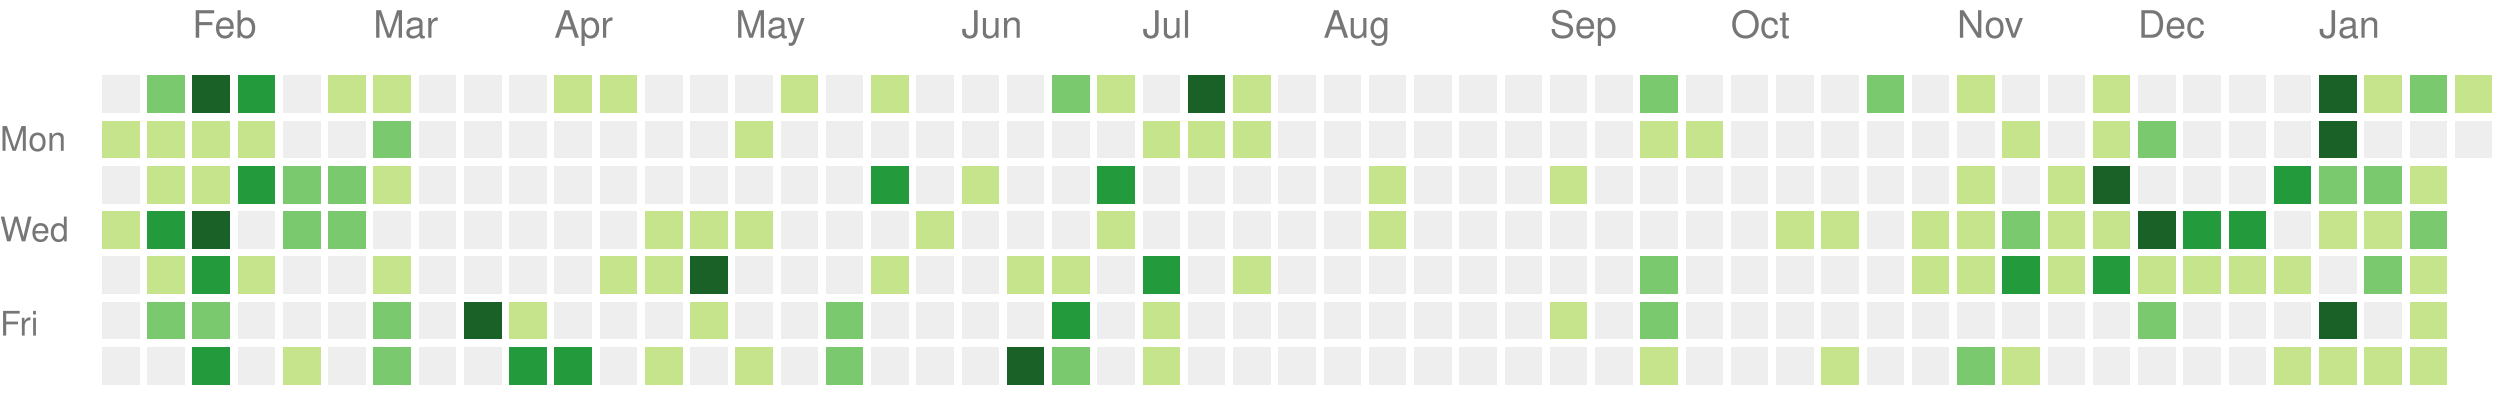
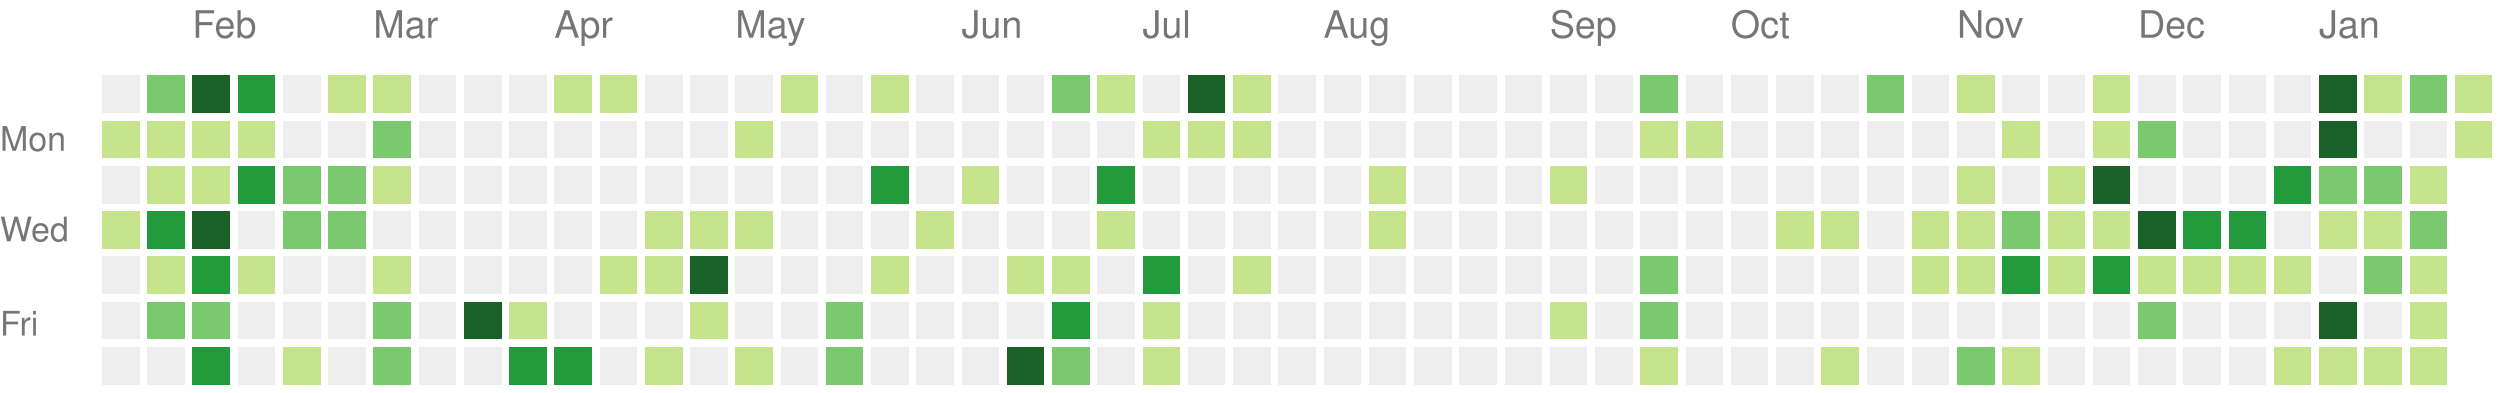
<svg xmlns="http://www.w3.org/2000/svg" version="1.1" width="663" height="104">
  <rect style="fill:#eeeeee;shape-rendering:crispedges;" data-score="0" data-date="2021-01-24" x="27" y="20" width="10" height="10" />
  <rect style="fill:#7bc96f;shape-rendering:crispedges;" data-score="14" data-date="2021-01-31" x="39" y="20" width="10" height="10" />
  <rect style="fill:#196127;shape-rendering:crispedges;" data-score="34" data-date="2021-02-07" x="51" y="20" width="10" height="10" />
  <rect style="fill:#239a3b;shape-rendering:crispedges;" data-score="21" data-date="2021-02-14" x="63" y="20" width="10" height="10" />
  <rect style="fill:#eeeeee;shape-rendering:crispedges;" data-score="0" data-date="2021-02-21" x="75" y="20" width="10" height="10" />
  <rect style="fill:#c6e48b;shape-rendering:crispedges;" data-score="2" data-date="2021-02-28" x="87" y="20" width="10" height="10" />
  <rect style="fill:#c6e48b;shape-rendering:crispedges;" data-score="7" data-date="2021-03-07" x="99" y="20" width="10" height="10" />
  <rect style="fill:#eeeeee;shape-rendering:crispedges;" data-score="0" data-date="2021-03-14" x="111" y="20" width="10" height="10" />
  <rect style="fill:#eeeeee;shape-rendering:crispedges;" data-score="0" data-date="2021-03-21" x="123" y="20" width="10" height="10" />
  <rect style="fill:#eeeeee;shape-rendering:crispedges;" data-score="0" data-date="2021-03-28" x="135" y="20" width="10" height="10" />
  <rect style="fill:#c6e48b;shape-rendering:crispedges;" data-score="4" data-date="2021-04-04" x="147" y="20" width="10" height="10" />
  <rect style="fill:#c6e48b;shape-rendering:crispedges;" data-score="4" data-date="2021-04-11" x="159" y="20" width="10" height="10" />
  <rect style="fill:#eeeeee;shape-rendering:crispedges;" data-score="0" data-date="2021-04-18" x="171" y="20" width="10" height="10" />
  <rect style="fill:#eeeeee;shape-rendering:crispedges;" data-score="0" data-date="2021-04-25" x="183" y="20" width="10" height="10" />
  <rect style="fill:#eeeeee;shape-rendering:crispedges;" data-score="0" data-date="2021-05-02" x="195" y="20" width="10" height="10" />
  <rect style="fill:#c6e48b;shape-rendering:crispedges;" data-score="2" data-date="2021-05-09" x="207" y="20" width="10" height="10" />
  <rect style="fill:#eeeeee;shape-rendering:crispedges;" data-score="0" data-date="2021-05-16" x="219" y="20" width="10" height="10" />
  <rect style="fill:#c6e48b;shape-rendering:crispedges;" data-score="9" data-date="2021-05-23" x="231" y="20" width="10" height="10" />
  <rect style="fill:#eeeeee;shape-rendering:crispedges;" data-score="0" data-date="2021-05-30" x="243" y="20" width="10" height="10" />
  <rect style="fill:#eeeeee;shape-rendering:crispedges;" data-score="0" data-date="2021-06-06" x="255" y="20" width="10" height="10" />
  <rect style="fill:#eeeeee;shape-rendering:crispedges;" data-score="0" data-date="2021-06-13" x="267" y="20" width="10" height="10" />
  <rect style="fill:#7bc96f;shape-rendering:crispedges;" data-score="13" data-date="2021-06-20" x="279" y="20" width="10" height="10" />
  <rect style="fill:#c6e48b;shape-rendering:crispedges;" data-score="7" data-date="2021-06-27" x="291" y="20" width="10" height="10" />
  <rect style="fill:#eeeeee;shape-rendering:crispedges;" data-score="0" data-date="2021-07-04" x="303" y="20" width="10" height="10" />
  <rect style="fill:#196127;shape-rendering:crispedges;" data-score="33" data-date="2021-07-11" x="315" y="20" width="10" height="10" />
  <rect style="fill:#c6e48b;shape-rendering:crispedges;" data-score="7" data-date="2021-07-18" x="327" y="20" width="10" height="10" />
  <rect style="fill:#eeeeee;shape-rendering:crispedges;" data-score="0" data-date="2021-07-25" x="339" y="20" width="10" height="10" />
  <rect style="fill:#eeeeee;shape-rendering:crispedges;" data-score="0" data-date="2021-08-01" x="351" y="20" width="10" height="10" />
  <rect style="fill:#eeeeee;shape-rendering:crispedges;" data-score="0" data-date="2021-08-08" x="363" y="20" width="10" height="10" />
  <rect style="fill:#eeeeee;shape-rendering:crispedges;" data-score="0" data-date="2021-08-15" x="375" y="20" width="10" height="10" />
  <rect style="fill:#eeeeee;shape-rendering:crispedges;" data-score="0" data-date="2021-08-22" x="387" y="20" width="10" height="10" />
  <rect style="fill:#eeeeee;shape-rendering:crispedges;" data-score="0" data-date="2021-08-29" x="399" y="20" width="10" height="10" />
  <rect style="fill:#eeeeee;shape-rendering:crispedges;" data-score="0" data-date="2021-09-05" x="411" y="20" width="10" height="10" />
  <rect style="fill:#eeeeee;shape-rendering:crispedges;" data-score="0" data-date="2021-09-12" x="423" y="20" width="10" height="10" />
  <rect style="fill:#7bc96f;shape-rendering:crispedges;" data-score="10" data-date="2021-09-19" x="435" y="20" width="10" height="10" />
  <rect style="fill:#eeeeee;shape-rendering:crispedges;" data-score="0" data-date="2021-09-26" x="447" y="20" width="10" height="10" />
  <rect style="fill:#eeeeee;shape-rendering:crispedges;" data-score="0" data-date="2021-10-03" x="459" y="20" width="10" height="10" />
  <rect style="fill:#eeeeee;shape-rendering:crispedges;" data-score="0" data-date="2021-10-10" x="471" y="20" width="10" height="10" />
  <rect style="fill:#eeeeee;shape-rendering:crispedges;" data-score="0" data-date="2021-10-17" x="483" y="20" width="10" height="10" />
  <rect style="fill:#7bc96f;shape-rendering:crispedges;" data-score="17" data-date="2021-10-24" x="495" y="20" width="10" height="10" />
  <rect style="fill:#eeeeee;shape-rendering:crispedges;" data-score="0" data-date="2021-10-31" x="507" y="20" width="10" height="10" />
  <rect style="fill:#c6e48b;shape-rendering:crispedges;" data-score="3" data-date="2021-11-07" x="519" y="20" width="10" height="10" />
  <rect style="fill:#eeeeee;shape-rendering:crispedges;" data-score="0" data-date="2021-11-14" x="531" y="20" width="10" height="10" />
  <rect style="fill:#eeeeee;shape-rendering:crispedges;" data-score="0" data-date="2021-11-21" x="543" y="20" width="10" height="10" />
  <rect style="fill:#c6e48b;shape-rendering:crispedges;" data-score="1" data-date="2021-11-28" x="555" y="20" width="10" height="10" />
  <rect style="fill:#eeeeee;shape-rendering:crispedges;" data-score="0" data-date="2021-12-05" x="567" y="20" width="10" height="10" />
  <rect style="fill:#eeeeee;shape-rendering:crispedges;" data-score="0" data-date="2021-12-12" x="579" y="20" width="10" height="10" />
  <rect style="fill:#eeeeee;shape-rendering:crispedges;" data-score="0" data-date="2021-12-19" x="591" y="20" width="10" height="10" />
  <rect style="fill:#eeeeee;shape-rendering:crispedges;" data-score="0" data-date="2021-12-26" x="603" y="20" width="10" height="10" />
  <rect style="fill:#196127;shape-rendering:crispedges;" data-score="85" data-date="2022-01-02" x="615" y="20" width="10" height="10" />
  <rect style="fill:#c6e48b;shape-rendering:crispedges;" data-score="1" data-date="2022-01-09" x="627" y="20" width="10" height="10" />
  <rect style="fill:#7bc96f;shape-rendering:crispedges;" data-score="12" data-date="2022-01-16" x="639" y="20" width="10" height="10" />
  <rect style="fill:#c6e48b;shape-rendering:crispedges;" data-score="3" data-date="2022-01-23" x="651" y="20" width="10" height="10" />
  <rect style="fill:#c6e48b;shape-rendering:crispedges;" data-score="8" data-date="2021-01-25" x="27" y="32" width="10" height="10" />
  <rect style="fill:#c6e48b;shape-rendering:crispedges;" data-score="8" data-date="2021-02-01" x="39" y="32" width="10" height="10" />
  <rect style="fill:#c6e48b;shape-rendering:crispedges;" data-score="5" data-date="2021-02-08" x="51" y="32" width="10" height="10" />
  <rect style="fill:#c6e48b;shape-rendering:crispedges;" data-score="3" data-date="2021-02-15" x="63" y="32" width="10" height="10" />
  <rect style="fill:#eeeeee;shape-rendering:crispedges;" data-score="0" data-date="2021-02-22" x="75" y="32" width="10" height="10" />
  <rect style="fill:#eeeeee;shape-rendering:crispedges;" data-score="0" data-date="2021-03-01" x="87" y="32" width="10" height="10" />
  <rect style="fill:#7bc96f;shape-rendering:crispedges;" data-score="16" data-date="2021-03-08" x="99" y="32" width="10" height="10" />
  <rect style="fill:#eeeeee;shape-rendering:crispedges;" data-score="0" data-date="2021-03-15" x="111" y="32" width="10" height="10" />
  <rect style="fill:#eeeeee;shape-rendering:crispedges;" data-score="0" data-date="2021-03-22" x="123" y="32" width="10" height="10" />
  <rect style="fill:#eeeeee;shape-rendering:crispedges;" data-score="0" data-date="2021-03-29" x="135" y="32" width="10" height="10" />
  <rect style="fill:#eeeeee;shape-rendering:crispedges;" data-score="0" data-date="2021-04-05" x="147" y="32" width="10" height="10" />
  <rect style="fill:#eeeeee;shape-rendering:crispedges;" data-score="0" data-date="2021-04-12" x="159" y="32" width="10" height="10" />
  <rect style="fill:#eeeeee;shape-rendering:crispedges;" data-score="0" data-date="2021-04-19" x="171" y="32" width="10" height="10" />
  <rect style="fill:#eeeeee;shape-rendering:crispedges;" data-score="0" data-date="2021-04-26" x="183" y="32" width="10" height="10" />
  <rect style="fill:#c6e48b;shape-rendering:crispedges;" data-score="1" data-date="2021-05-03" x="195" y="32" width="10" height="10" />
  <rect style="fill:#eeeeee;shape-rendering:crispedges;" data-score="0" data-date="2021-05-10" x="207" y="32" width="10" height="10" />
  <rect style="fill:#eeeeee;shape-rendering:crispedges;" data-score="0" data-date="2021-05-17" x="219" y="32" width="10" height="10" />
  <rect style="fill:#eeeeee;shape-rendering:crispedges;" data-score="0" data-date="2021-05-24" x="231" y="32" width="10" height="10" />
  <rect style="fill:#eeeeee;shape-rendering:crispedges;" data-score="0" data-date="2021-05-31" x="243" y="32" width="10" height="10" />
  <rect style="fill:#eeeeee;shape-rendering:crispedges;" data-score="0" data-date="2021-06-07" x="255" y="32" width="10" height="10" />
  <rect style="fill:#eeeeee;shape-rendering:crispedges;" data-score="0" data-date="2021-06-14" x="267" y="32" width="10" height="10" />
  <rect style="fill:#eeeeee;shape-rendering:crispedges;" data-score="0" data-date="2021-06-21" x="279" y="32" width="10" height="10" />
  <rect style="fill:#eeeeee;shape-rendering:crispedges;" data-score="0" data-date="2021-06-28" x="291" y="32" width="10" height="10" />
  <rect style="fill:#c6e48b;shape-rendering:crispedges;" data-score="2" data-date="2021-07-05" x="303" y="32" width="10" height="10" />
  <rect style="fill:#c6e48b;shape-rendering:crispedges;" data-score="3" data-date="2021-07-12" x="315" y="32" width="10" height="10" />
  <rect style="fill:#c6e48b;shape-rendering:crispedges;" data-score="8" data-date="2021-07-19" x="327" y="32" width="10" height="10" />
  <rect style="fill:#eeeeee;shape-rendering:crispedges;" data-score="0" data-date="2021-07-26" x="339" y="32" width="10" height="10" />
  <rect style="fill:#eeeeee;shape-rendering:crispedges;" data-score="0" data-date="2021-08-02" x="351" y="32" width="10" height="10" />
  <rect style="fill:#eeeeee;shape-rendering:crispedges;" data-score="0" data-date="2021-08-09" x="363" y="32" width="10" height="10" />
  <rect style="fill:#eeeeee;shape-rendering:crispedges;" data-score="0" data-date="2021-08-16" x="375" y="32" width="10" height="10" />
  <rect style="fill:#eeeeee;shape-rendering:crispedges;" data-score="0" data-date="2021-08-23" x="387" y="32" width="10" height="10" />
  <rect style="fill:#eeeeee;shape-rendering:crispedges;" data-score="0" data-date="2021-08-30" x="399" y="32" width="10" height="10" />
  <rect style="fill:#eeeeee;shape-rendering:crispedges;" data-score="0" data-date="2021-09-06" x="411" y="32" width="10" height="10" />
  <rect style="fill:#eeeeee;shape-rendering:crispedges;" data-score="0" data-date="2021-09-13" x="423" y="32" width="10" height="10" />
  <rect style="fill:#c6e48b;shape-rendering:crispedges;" data-score="1" data-date="2021-09-20" x="435" y="32" width="10" height="10" />
  <rect style="fill:#c6e48b;shape-rendering:crispedges;" data-score="1" data-date="2021-09-27" x="447" y="32" width="10" height="10" />
  <rect style="fill:#eeeeee;shape-rendering:crispedges;" data-score="0" data-date="2021-10-04" x="459" y="32" width="10" height="10" />
  <rect style="fill:#eeeeee;shape-rendering:crispedges;" data-score="0" data-date="2021-10-11" x="471" y="32" width="10" height="10" />
  <rect style="fill:#eeeeee;shape-rendering:crispedges;" data-score="0" data-date="2021-10-18" x="483" y="32" width="10" height="10" />
  <rect style="fill:#eeeeee;shape-rendering:crispedges;" data-score="0" data-date="2021-10-25" x="495" y="32" width="10" height="10" />
  <rect style="fill:#eeeeee;shape-rendering:crispedges;" data-score="0" data-date="2021-11-01" x="507" y="32" width="10" height="10" />
  <rect style="fill:#eeeeee;shape-rendering:crispedges;" data-score="0" data-date="2021-11-08" x="519" y="32" width="10" height="10" />
  <rect style="fill:#c6e48b;shape-rendering:crispedges;" data-score="1" data-date="2021-11-15" x="531" y="32" width="10" height="10" />
  <rect style="fill:#eeeeee;shape-rendering:crispedges;" data-score="0" data-date="2021-11-22" x="543" y="32" width="10" height="10" />
  <rect style="fill:#c6e48b;shape-rendering:crispedges;" data-score="2" data-date="2021-11-29" x="555" y="32" width="10" height="10" />
  <rect style="fill:#7bc96f;shape-rendering:crispedges;" data-score="11" data-date="2021-12-06" x="567" y="32" width="10" height="10" />
  <rect style="fill:#eeeeee;shape-rendering:crispedges;" data-score="0" data-date="2021-12-13" x="579" y="32" width="10" height="10" />
  <rect style="fill:#eeeeee;shape-rendering:crispedges;" data-score="0" data-date="2021-12-20" x="591" y="32" width="10" height="10" />
  <rect style="fill:#eeeeee;shape-rendering:crispedges;" data-score="0" data-date="2021-12-27" x="603" y="32" width="10" height="10" />
  <rect style="fill:#196127;shape-rendering:crispedges;" data-score="39" data-date="2022-01-03" x="615" y="32" width="10" height="10" />
  <rect style="fill:#eeeeee;shape-rendering:crispedges;" data-score="0" data-date="2022-01-10" x="627" y="32" width="10" height="10" />
  <rect style="fill:#eeeeee;shape-rendering:crispedges;" data-score="0" data-date="2022-01-17" x="639" y="32" width="10" height="10" />
-   <rect style="fill:#eeeeee;shape-rendering:crispedges;" data-score="0" data-date="2022-01-24" x="651" y="32" width="10" height="10" />
+   <rect style="fill:#c6e48b;shape-rendering:crispedges;" data-score="7" data-date="2022-01-24" x="651" y="32" width="10" height="10" />
  <rect style="fill:#eeeeee;shape-rendering:crispedges;" data-score="0" data-date="2021-01-26" x="27" y="44" width="10" height="10" />
  <rect style="fill:#c6e48b;shape-rendering:crispedges;" data-score="6" data-date="2021-02-02" x="39" y="44" width="10" height="10" />
  <rect style="fill:#c6e48b;shape-rendering:crispedges;" data-score="5" data-date="2021-02-09" x="51" y="44" width="10" height="10" />
  <rect style="fill:#239a3b;shape-rendering:crispedges;" data-score="24" data-date="2021-02-16" x="63" y="44" width="10" height="10" />
  <rect style="fill:#7bc96f;shape-rendering:crispedges;" data-score="13" data-date="2021-02-23" x="75" y="44" width="10" height="10" />
  <rect style="fill:#7bc96f;shape-rendering:crispedges;" data-score="10" data-date="2021-03-02" x="87" y="44" width="10" height="10" />
  <rect style="fill:#c6e48b;shape-rendering:crispedges;" data-score="5" data-date="2021-03-09" x="99" y="44" width="10" height="10" />
  <rect style="fill:#eeeeee;shape-rendering:crispedges;" data-score="0" data-date="2021-03-16" x="111" y="44" width="10" height="10" />
  <rect style="fill:#eeeeee;shape-rendering:crispedges;" data-score="0" data-date="2021-03-23" x="123" y="44" width="10" height="10" />
  <rect style="fill:#eeeeee;shape-rendering:crispedges;" data-score="0" data-date="2021-03-30" x="135" y="44" width="10" height="10" />
  <rect style="fill:#eeeeee;shape-rendering:crispedges;" data-score="0" data-date="2021-04-06" x="147" y="44" width="10" height="10" />
  <rect style="fill:#eeeeee;shape-rendering:crispedges;" data-score="0" data-date="2021-04-13" x="159" y="44" width="10" height="10" />
  <rect style="fill:#eeeeee;shape-rendering:crispedges;" data-score="0" data-date="2021-04-20" x="171" y="44" width="10" height="10" />
  <rect style="fill:#eeeeee;shape-rendering:crispedges;" data-score="0" data-date="2021-04-27" x="183" y="44" width="10" height="10" />
  <rect style="fill:#eeeeee;shape-rendering:crispedges;" data-score="0" data-date="2021-05-04" x="195" y="44" width="10" height="10" />
  <rect style="fill:#eeeeee;shape-rendering:crispedges;" data-score="0" data-date="2021-05-11" x="207" y="44" width="10" height="10" />
  <rect style="fill:#eeeeee;shape-rendering:crispedges;" data-score="0" data-date="2021-05-18" x="219" y="44" width="10" height="10" />
  <rect style="fill:#239a3b;shape-rendering:crispedges;" data-score="24" data-date="2021-05-25" x="231" y="44" width="10" height="10" />
  <rect style="fill:#eeeeee;shape-rendering:crispedges;" data-score="0" data-date="2021-06-01" x="243" y="44" width="10" height="10" />
  <rect style="fill:#c6e48b;shape-rendering:crispedges;" data-score="3" data-date="2021-06-08" x="255" y="44" width="10" height="10" />
  <rect style="fill:#eeeeee;shape-rendering:crispedges;" data-score="0" data-date="2021-06-15" x="267" y="44" width="10" height="10" />
  <rect style="fill:#eeeeee;shape-rendering:crispedges;" data-score="0" data-date="2021-06-22" x="279" y="44" width="10" height="10" />
  <rect style="fill:#239a3b;shape-rendering:crispedges;" data-score="21" data-date="2021-06-29" x="291" y="44" width="10" height="10" />
  <rect style="fill:#eeeeee;shape-rendering:crispedges;" data-score="0" data-date="2021-07-06" x="303" y="44" width="10" height="10" />
  <rect style="fill:#eeeeee;shape-rendering:crispedges;" data-score="0" data-date="2021-07-13" x="315" y="44" width="10" height="10" />
  <rect style="fill:#eeeeee;shape-rendering:crispedges;" data-score="0" data-date="2021-07-20" x="327" y="44" width="10" height="10" />
  <rect style="fill:#eeeeee;shape-rendering:crispedges;" data-score="0" data-date="2021-07-27" x="339" y="44" width="10" height="10" />
  <rect style="fill:#eeeeee;shape-rendering:crispedges;" data-score="0" data-date="2021-08-03" x="351" y="44" width="10" height="10" />
  <rect style="fill:#c6e48b;shape-rendering:crispedges;" data-score="1" data-date="2021-08-10" x="363" y="44" width="10" height="10" />
  <rect style="fill:#eeeeee;shape-rendering:crispedges;" data-score="0" data-date="2021-08-17" x="375" y="44" width="10" height="10" />
  <rect style="fill:#eeeeee;shape-rendering:crispedges;" data-score="0" data-date="2021-08-24" x="387" y="44" width="10" height="10" />
  <rect style="fill:#eeeeee;shape-rendering:crispedges;" data-score="0" data-date="2021-08-31" x="399" y="44" width="10" height="10" />
  <rect style="fill:#c6e48b;shape-rendering:crispedges;" data-score="1" data-date="2021-09-07" x="411" y="44" width="10" height="10" />
  <rect style="fill:#eeeeee;shape-rendering:crispedges;" data-score="0" data-date="2021-09-14" x="423" y="44" width="10" height="10" />
  <rect style="fill:#eeeeee;shape-rendering:crispedges;" data-score="0" data-date="2021-09-21" x="435" y="44" width="10" height="10" />
  <rect style="fill:#eeeeee;shape-rendering:crispedges;" data-score="0" data-date="2021-09-28" x="447" y="44" width="10" height="10" />
  <rect style="fill:#eeeeee;shape-rendering:crispedges;" data-score="0" data-date="2021-10-05" x="459" y="44" width="10" height="10" />
  <rect style="fill:#eeeeee;shape-rendering:crispedges;" data-score="0" data-date="2021-10-12" x="471" y="44" width="10" height="10" />
  <rect style="fill:#eeeeee;shape-rendering:crispedges;" data-score="0" data-date="2021-10-19" x="483" y="44" width="10" height="10" />
  <rect style="fill:#eeeeee;shape-rendering:crispedges;" data-score="0" data-date="2021-10-26" x="495" y="44" width="10" height="10" />
  <rect style="fill:#eeeeee;shape-rendering:crispedges;" data-score="0" data-date="2021-11-02" x="507" y="44" width="10" height="10" />
  <rect style="fill:#c6e48b;shape-rendering:crispedges;" data-score="4" data-date="2021-11-09" x="519" y="44" width="10" height="10" />
  <rect style="fill:#eeeeee;shape-rendering:crispedges;" data-score="0" data-date="2021-11-16" x="531" y="44" width="10" height="10" />
  <rect style="fill:#c6e48b;shape-rendering:crispedges;" data-score="4" data-date="2021-11-23" x="543" y="44" width="10" height="10" />
  <rect style="fill:#196127;shape-rendering:crispedges;" data-score="34" data-date="2021-11-30" x="555" y="44" width="10" height="10" />
  <rect style="fill:#eeeeee;shape-rendering:crispedges;" data-score="0" data-date="2021-12-07" x="567" y="44" width="10" height="10" />
  <rect style="fill:#eeeeee;shape-rendering:crispedges;" data-score="0" data-date="2021-12-14" x="579" y="44" width="10" height="10" />
  <rect style="fill:#eeeeee;shape-rendering:crispedges;" data-score="0" data-date="2021-12-21" x="591" y="44" width="10" height="10" />
  <rect style="fill:#239a3b;shape-rendering:crispedges;" data-score="27" data-date="2021-12-28" x="603" y="44" width="10" height="10" />
  <rect style="fill:#7bc96f;shape-rendering:crispedges;" data-score="14" data-date="2022-01-04" x="615" y="44" width="10" height="10" />
  <rect style="fill:#7bc96f;shape-rendering:crispedges;" data-score="10" data-date="2022-01-11" x="627" y="44" width="10" height="10" />
  <rect style="fill:#c6e48b;shape-rendering:crispedges;" data-score="3" data-date="2022-01-18" x="639" y="44" width="10" height="10" />
  <rect style="fill:#c6e48b;shape-rendering:crispedges;" data-score="9" data-date="2021-01-27" x="27" y="56" width="10" height="10" />
  <rect style="fill:#239a3b;shape-rendering:crispedges;" data-score="21" data-date="2021-02-03" x="39" y="56" width="10" height="10" />
  <rect style="fill:#196127;shape-rendering:crispedges;" data-score="32" data-date="2021-02-10" x="51" y="56" width="10" height="10" />
  <rect style="fill:#eeeeee;shape-rendering:crispedges;" data-score="0" data-date="2021-02-17" x="63" y="56" width="10" height="10" />
  <rect style="fill:#7bc96f;shape-rendering:crispedges;" data-score="11" data-date="2021-02-24" x="75" y="56" width="10" height="10" />
  <rect style="fill:#7bc96f;shape-rendering:crispedges;" data-score="11" data-date="2021-03-03" x="87" y="56" width="10" height="10" />
  <rect style="fill:#eeeeee;shape-rendering:crispedges;" data-score="0" data-date="2021-03-10" x="99" y="56" width="10" height="10" />
  <rect style="fill:#eeeeee;shape-rendering:crispedges;" data-score="0" data-date="2021-03-17" x="111" y="56" width="10" height="10" />
  <rect style="fill:#eeeeee;shape-rendering:crispedges;" data-score="0" data-date="2021-03-24" x="123" y="56" width="10" height="10" />
  <rect style="fill:#eeeeee;shape-rendering:crispedges;" data-score="0" data-date="2021-03-31" x="135" y="56" width="10" height="10" />
  <rect style="fill:#eeeeee;shape-rendering:crispedges;" data-score="0" data-date="2021-04-07" x="147" y="56" width="10" height="10" />
  <rect style="fill:#eeeeee;shape-rendering:crispedges;" data-score="0" data-date="2021-04-14" x="159" y="56" width="10" height="10" />
  <rect style="fill:#c6e48b;shape-rendering:crispedges;" data-score="1" data-date="2021-04-21" x="171" y="56" width="10" height="10" />
  <rect style="fill:#c6e48b;shape-rendering:crispedges;" data-score="1" data-date="2021-04-28" x="183" y="56" width="10" height="10" />
  <rect style="fill:#c6e48b;shape-rendering:crispedges;" data-score="1" data-date="2021-05-05" x="195" y="56" width="10" height="10" />
  <rect style="fill:#eeeeee;shape-rendering:crispedges;" data-score="0" data-date="2021-05-12" x="207" y="56" width="10" height="10" />
  <rect style="fill:#eeeeee;shape-rendering:crispedges;" data-score="0" data-date="2021-05-19" x="219" y="56" width="10" height="10" />
  <rect style="fill:#eeeeee;shape-rendering:crispedges;" data-score="0" data-date="2021-05-26" x="231" y="56" width="10" height="10" />
  <rect style="fill:#c6e48b;shape-rendering:crispedges;" data-score="1" data-date="2021-06-02" x="243" y="56" width="10" height="10" />
  <rect style="fill:#eeeeee;shape-rendering:crispedges;" data-score="0" data-date="2021-06-09" x="255" y="56" width="10" height="10" />
  <rect style="fill:#eeeeee;shape-rendering:crispedges;" data-score="0" data-date="2021-06-16" x="267" y="56" width="10" height="10" />
  <rect style="fill:#eeeeee;shape-rendering:crispedges;" data-score="0" data-date="2021-06-23" x="279" y="56" width="10" height="10" />
  <rect style="fill:#c6e48b;shape-rendering:crispedges;" data-score="1" data-date="2021-06-30" x="291" y="56" width="10" height="10" />
  <rect style="fill:#eeeeee;shape-rendering:crispedges;" data-score="0" data-date="2021-07-07" x="303" y="56" width="10" height="10" />
  <rect style="fill:#eeeeee;shape-rendering:crispedges;" data-score="0" data-date="2021-07-14" x="315" y="56" width="10" height="10" />
  <rect style="fill:#eeeeee;shape-rendering:crispedges;" data-score="0" data-date="2021-07-21" x="327" y="56" width="10" height="10" />
  <rect style="fill:#eeeeee;shape-rendering:crispedges;" data-score="0" data-date="2021-07-28" x="339" y="56" width="10" height="10" />
  <rect style="fill:#eeeeee;shape-rendering:crispedges;" data-score="0" data-date="2021-08-04" x="351" y="56" width="10" height="10" />
  <rect style="fill:#c6e48b;shape-rendering:crispedges;" data-score="1" data-date="2021-08-11" x="363" y="56" width="10" height="10" />
  <rect style="fill:#eeeeee;shape-rendering:crispedges;" data-score="0" data-date="2021-08-18" x="375" y="56" width="10" height="10" />
  <rect style="fill:#eeeeee;shape-rendering:crispedges;" data-score="0" data-date="2021-08-25" x="387" y="56" width="10" height="10" />
  <rect style="fill:#eeeeee;shape-rendering:crispedges;" data-score="0" data-date="2021-09-01" x="399" y="56" width="10" height="10" />
  <rect style="fill:#eeeeee;shape-rendering:crispedges;" data-score="0" data-date="2021-09-08" x="411" y="56" width="10" height="10" />
  <rect style="fill:#eeeeee;shape-rendering:crispedges;" data-score="0" data-date="2021-09-15" x="423" y="56" width="10" height="10" />
  <rect style="fill:#eeeeee;shape-rendering:crispedges;" data-score="0" data-date="2021-09-22" x="435" y="56" width="10" height="10" />
  <rect style="fill:#eeeeee;shape-rendering:crispedges;" data-score="0" data-date="2021-09-29" x="447" y="56" width="10" height="10" />
  <rect style="fill:#eeeeee;shape-rendering:crispedges;" data-score="0" data-date="2021-10-06" x="459" y="56" width="10" height="10" />
  <rect style="fill:#c6e48b;shape-rendering:crispedges;" data-score="3" data-date="2021-10-13" x="471" y="56" width="10" height="10" />
  <rect style="fill:#c6e48b;shape-rendering:crispedges;" data-score="5" data-date="2021-10-20" x="483" y="56" width="10" height="10" />
  <rect style="fill:#eeeeee;shape-rendering:crispedges;" data-score="0" data-date="2021-10-27" x="495" y="56" width="10" height="10" />
  <rect style="fill:#c6e48b;shape-rendering:crispedges;" data-score="2" data-date="2021-11-03" x="507" y="56" width="10" height="10" />
  <rect style="fill:#c6e48b;shape-rendering:crispedges;" data-score="7" data-date="2021-11-10" x="519" y="56" width="10" height="10" />
  <rect style="fill:#7bc96f;shape-rendering:crispedges;" data-score="17" data-date="2021-11-17" x="531" y="56" width="10" height="10" />
  <rect style="fill:#c6e48b;shape-rendering:crispedges;" data-score="6" data-date="2021-11-24" x="543" y="56" width="10" height="10" />
  <rect style="fill:#c6e48b;shape-rendering:crispedges;" data-score="4" data-date="2021-12-01" x="555" y="56" width="10" height="10" />
  <rect style="fill:#196127;shape-rendering:crispedges;" data-score="45" data-date="2021-12-08" x="567" y="56" width="10" height="10" />
  <rect style="fill:#239a3b;shape-rendering:crispedges;" data-score="24" data-date="2021-12-15" x="579" y="56" width="10" height="10" />
  <rect style="fill:#239a3b;shape-rendering:crispedges;" data-score="21" data-date="2021-12-22" x="591" y="56" width="10" height="10" />
  <rect style="fill:#eeeeee;shape-rendering:crispedges;" data-score="0" data-date="2021-12-29" x="603" y="56" width="10" height="10" />
  <rect style="fill:#c6e48b;shape-rendering:crispedges;" data-score="2" data-date="2022-01-05" x="615" y="56" width="10" height="10" />
  <rect style="fill:#c6e48b;shape-rendering:crispedges;" data-score="9" data-date="2022-01-12" x="627" y="56" width="10" height="10" />
  <rect style="fill:#7bc96f;shape-rendering:crispedges;" data-score="10" data-date="2022-01-19" x="639" y="56" width="10" height="10" />
  <rect style="fill:#eeeeee;shape-rendering:crispedges;" data-score="0" data-date="2021-01-28" x="27" y="68" width="10" height="10" />
  <rect style="fill:#c6e48b;shape-rendering:crispedges;" data-score="9" data-date="2021-02-04" x="39" y="68" width="10" height="10" />
  <rect style="fill:#239a3b;shape-rendering:crispedges;" data-score="21" data-date="2021-02-11" x="51" y="68" width="10" height="10" />
  <rect style="fill:#c6e48b;shape-rendering:crispedges;" data-score="1" data-date="2021-02-18" x="63" y="68" width="10" height="10" />
  <rect style="fill:#eeeeee;shape-rendering:crispedges;" data-score="0" data-date="2021-02-25" x="75" y="68" width="10" height="10" />
  <rect style="fill:#eeeeee;shape-rendering:crispedges;" data-score="0" data-date="2021-03-04" x="87" y="68" width="10" height="10" />
  <rect style="fill:#c6e48b;shape-rendering:crispedges;" data-score="1" data-date="2021-03-11" x="99" y="68" width="10" height="10" />
  <rect style="fill:#eeeeee;shape-rendering:crispedges;" data-score="0" data-date="2021-03-18" x="111" y="68" width="10" height="10" />
  <rect style="fill:#eeeeee;shape-rendering:crispedges;" data-score="0" data-date="2021-03-25" x="123" y="68" width="10" height="10" />
  <rect style="fill:#eeeeee;shape-rendering:crispedges;" data-score="0" data-date="2021-04-01" x="135" y="68" width="10" height="10" />
  <rect style="fill:#eeeeee;shape-rendering:crispedges;" data-score="0" data-date="2021-04-08" x="147" y="68" width="10" height="10" />
  <rect style="fill:#c6e48b;shape-rendering:crispedges;" data-score="4" data-date="2021-04-15" x="159" y="68" width="10" height="10" />
  <rect style="fill:#c6e48b;shape-rendering:crispedges;" data-score="7" data-date="2021-04-22" x="171" y="68" width="10" height="10" />
  <rect style="fill:#196127;shape-rendering:crispedges;" data-score="31" data-date="2021-04-29" x="183" y="68" width="10" height="10" />
  <rect style="fill:#eeeeee;shape-rendering:crispedges;" data-score="0" data-date="2021-05-06" x="195" y="68" width="10" height="10" />
  <rect style="fill:#eeeeee;shape-rendering:crispedges;" data-score="0" data-date="2021-05-13" x="207" y="68" width="10" height="10" />
  <rect style="fill:#eeeeee;shape-rendering:crispedges;" data-score="0" data-date="2021-05-20" x="219" y="68" width="10" height="10" />
  <rect style="fill:#c6e48b;shape-rendering:crispedges;" data-score="3" data-date="2021-05-27" x="231" y="68" width="10" height="10" />
  <rect style="fill:#eeeeee;shape-rendering:crispedges;" data-score="0" data-date="2021-06-03" x="243" y="68" width="10" height="10" />
  <rect style="fill:#eeeeee;shape-rendering:crispedges;" data-score="0" data-date="2021-06-10" x="255" y="68" width="10" height="10" />
  <rect style="fill:#c6e48b;shape-rendering:crispedges;" data-score="3" data-date="2021-06-17" x="267" y="68" width="10" height="10" />
  <rect style="fill:#c6e48b;shape-rendering:crispedges;" data-score="6" data-date="2021-06-24" x="279" y="68" width="10" height="10" />
  <rect style="fill:#eeeeee;shape-rendering:crispedges;" data-score="0" data-date="2021-07-01" x="291" y="68" width="10" height="10" />
  <rect style="fill:#239a3b;shape-rendering:crispedges;" data-score="23" data-date="2021-07-08" x="303" y="68" width="10" height="10" />
  <rect style="fill:#eeeeee;shape-rendering:crispedges;" data-score="0" data-date="2021-07-15" x="315" y="68" width="10" height="10" />
  <rect style="fill:#c6e48b;shape-rendering:crispedges;" data-score="2" data-date="2021-07-22" x="327" y="68" width="10" height="10" />
  <rect style="fill:#eeeeee;shape-rendering:crispedges;" data-score="0" data-date="2021-07-29" x="339" y="68" width="10" height="10" />
  <rect style="fill:#eeeeee;shape-rendering:crispedges;" data-score="0" data-date="2021-08-05" x="351" y="68" width="10" height="10" />
  <rect style="fill:#eeeeee;shape-rendering:crispedges;" data-score="0" data-date="2021-08-12" x="363" y="68" width="10" height="10" />
  <rect style="fill:#eeeeee;shape-rendering:crispedges;" data-score="0" data-date="2021-08-19" x="375" y="68" width="10" height="10" />
  <rect style="fill:#eeeeee;shape-rendering:crispedges;" data-score="0" data-date="2021-08-26" x="387" y="68" width="10" height="10" />
  <rect style="fill:#eeeeee;shape-rendering:crispedges;" data-score="0" data-date="2021-09-02" x="399" y="68" width="10" height="10" />
  <rect style="fill:#eeeeee;shape-rendering:crispedges;" data-score="0" data-date="2021-09-09" x="411" y="68" width="10" height="10" />
  <rect style="fill:#eeeeee;shape-rendering:crispedges;" data-score="0" data-date="2021-09-16" x="423" y="68" width="10" height="10" />
  <rect style="fill:#7bc96f;shape-rendering:crispedges;" data-score="13" data-date="2021-09-23" x="435" y="68" width="10" height="10" />
  <rect style="fill:#eeeeee;shape-rendering:crispedges;" data-score="0" data-date="2021-09-30" x="447" y="68" width="10" height="10" />
  <rect style="fill:#eeeeee;shape-rendering:crispedges;" data-score="0" data-date="2021-10-07" x="459" y="68" width="10" height="10" />
  <rect style="fill:#eeeeee;shape-rendering:crispedges;" data-score="0" data-date="2021-10-14" x="471" y="68" width="10" height="10" />
  <rect style="fill:#eeeeee;shape-rendering:crispedges;" data-score="0" data-date="2021-10-21" x="483" y="68" width="10" height="10" />
  <rect style="fill:#eeeeee;shape-rendering:crispedges;" data-score="0" data-date="2021-10-28" x="495" y="68" width="10" height="10" />
  <rect style="fill:#c6e48b;shape-rendering:crispedges;" data-score="6" data-date="2021-11-04" x="507" y="68" width="10" height="10" />
  <rect style="fill:#c6e48b;shape-rendering:crispedges;" data-score="1" data-date="2021-11-11" x="519" y="68" width="10" height="10" />
  <rect style="fill:#239a3b;shape-rendering:crispedges;" data-score="24" data-date="2021-11-18" x="531" y="68" width="10" height="10" />
  <rect style="fill:#c6e48b;shape-rendering:crispedges;" data-score="1" data-date="2021-11-25" x="543" y="68" width="10" height="10" />
  <rect style="fill:#239a3b;shape-rendering:crispedges;" data-score="26" data-date="2021-12-02" x="555" y="68" width="10" height="10" />
  <rect style="fill:#c6e48b;shape-rendering:crispedges;" data-score="6" data-date="2021-12-09" x="567" y="68" width="10" height="10" />
  <rect style="fill:#c6e48b;shape-rendering:crispedges;" data-score="1" data-date="2021-12-16" x="579" y="68" width="10" height="10" />
  <rect style="fill:#c6e48b;shape-rendering:crispedges;" data-score="5" data-date="2021-12-23" x="591" y="68" width="10" height="10" />
  <rect style="fill:#c6e48b;shape-rendering:crispedges;" data-score="1" data-date="2021-12-30" x="603" y="68" width="10" height="10" />
  <rect style="fill:#eeeeee;shape-rendering:crispedges;" data-score="0" data-date="2022-01-06" x="615" y="68" width="10" height="10" />
  <rect style="fill:#7bc96f;shape-rendering:crispedges;" data-score="11" data-date="2022-01-13" x="627" y="68" width="10" height="10" />
  <rect style="fill:#c6e48b;shape-rendering:crispedges;" data-score="1" data-date="2022-01-20" x="639" y="68" width="10" height="10" />
  <rect style="fill:#eeeeee;shape-rendering:crispedges;" data-score="0" data-date="2021-01-29" x="27" y="80" width="10" height="10" />
  <rect style="fill:#7bc96f;shape-rendering:crispedges;" data-score="15" data-date="2021-02-05" x="39" y="80" width="10" height="10" />
  <rect style="fill:#7bc96f;shape-rendering:crispedges;" data-score="17" data-date="2021-02-12" x="51" y="80" width="10" height="10" />
  <rect style="fill:#eeeeee;shape-rendering:crispedges;" data-score="0" data-date="2021-02-19" x="63" y="80" width="10" height="10" />
  <rect style="fill:#eeeeee;shape-rendering:crispedges;" data-score="0" data-date="2021-02-26" x="75" y="80" width="10" height="10" />
  <rect style="fill:#eeeeee;shape-rendering:crispedges;" data-score="0" data-date="2021-03-05" x="87" y="80" width="10" height="10" />
  <rect style="fill:#7bc96f;shape-rendering:crispedges;" data-score="12" data-date="2021-03-12" x="99" y="80" width="10" height="10" />
  <rect style="fill:#eeeeee;shape-rendering:crispedges;" data-score="0" data-date="2021-03-19" x="111" y="80" width="10" height="10" />
  <rect style="fill:#196127;shape-rendering:crispedges;" data-score="35" data-date="2021-03-26" x="123" y="80" width="10" height="10" />
  <rect style="fill:#c6e48b;shape-rendering:crispedges;" data-score="1" data-date="2021-04-02" x="135" y="80" width="10" height="10" />
  <rect style="fill:#eeeeee;shape-rendering:crispedges;" data-score="0" data-date="2021-04-09" x="147" y="80" width="10" height="10" />
  <rect style="fill:#eeeeee;shape-rendering:crispedges;" data-score="0" data-date="2021-04-16" x="159" y="80" width="10" height="10" />
  <rect style="fill:#eeeeee;shape-rendering:crispedges;" data-score="0" data-date="2021-04-23" x="171" y="80" width="10" height="10" />
  <rect style="fill:#c6e48b;shape-rendering:crispedges;" data-score="1" data-date="2021-04-30" x="183" y="80" width="10" height="10" />
  <rect style="fill:#eeeeee;shape-rendering:crispedges;" data-score="0" data-date="2021-05-07" x="195" y="80" width="10" height="10" />
  <rect style="fill:#eeeeee;shape-rendering:crispedges;" data-score="0" data-date="2021-05-14" x="207" y="80" width="10" height="10" />
  <rect style="fill:#7bc96f;shape-rendering:crispedges;" data-score="12" data-date="2021-05-21" x="219" y="80" width="10" height="10" />
  <rect style="fill:#eeeeee;shape-rendering:crispedges;" data-score="0" data-date="2021-05-28" x="231" y="80" width="10" height="10" />
  <rect style="fill:#eeeeee;shape-rendering:crispedges;" data-score="0" data-date="2021-06-04" x="243" y="80" width="10" height="10" />
  <rect style="fill:#eeeeee;shape-rendering:crispedges;" data-score="0" data-date="2021-06-11" x="255" y="80" width="10" height="10" />
  <rect style="fill:#eeeeee;shape-rendering:crispedges;" data-score="0" data-date="2021-06-18" x="267" y="80" width="10" height="10" />
  <rect style="fill:#239a3b;shape-rendering:crispedges;" data-score="25" data-date="2021-06-25" x="279" y="80" width="10" height="10" />
  <rect style="fill:#eeeeee;shape-rendering:crispedges;" data-score="0" data-date="2021-07-02" x="291" y="80" width="10" height="10" />
  <rect style="fill:#c6e48b;shape-rendering:crispedges;" data-score="5" data-date="2021-07-09" x="303" y="80" width="10" height="10" />
  <rect style="fill:#eeeeee;shape-rendering:crispedges;" data-score="0" data-date="2021-07-16" x="315" y="80" width="10" height="10" />
  <rect style="fill:#eeeeee;shape-rendering:crispedges;" data-score="0" data-date="2021-07-23" x="327" y="80" width="10" height="10" />
  <rect style="fill:#eeeeee;shape-rendering:crispedges;" data-score="0" data-date="2021-07-30" x="339" y="80" width="10" height="10" />
  <rect style="fill:#eeeeee;shape-rendering:crispedges;" data-score="0" data-date="2021-08-06" x="351" y="80" width="10" height="10" />
  <rect style="fill:#eeeeee;shape-rendering:crispedges;" data-score="0" data-date="2021-08-13" x="363" y="80" width="10" height="10" />
  <rect style="fill:#eeeeee;shape-rendering:crispedges;" data-score="0" data-date="2021-08-20" x="375" y="80" width="10" height="10" />
  <rect style="fill:#eeeeee;shape-rendering:crispedges;" data-score="0" data-date="2021-08-27" x="387" y="80" width="10" height="10" />
  <rect style="fill:#eeeeee;shape-rendering:crispedges;" data-score="0" data-date="2021-09-03" x="399" y="80" width="10" height="10" />
  <rect style="fill:#c6e48b;shape-rendering:crispedges;" data-score="5" data-date="2021-09-10" x="411" y="80" width="10" height="10" />
  <rect style="fill:#eeeeee;shape-rendering:crispedges;" data-score="0" data-date="2021-09-17" x="423" y="80" width="10" height="10" />
  <rect style="fill:#7bc96f;shape-rendering:crispedges;" data-score="19" data-date="2021-09-24" x="435" y="80" width="10" height="10" />
  <rect style="fill:#eeeeee;shape-rendering:crispedges;" data-score="0" data-date="2021-10-01" x="447" y="80" width="10" height="10" />
  <rect style="fill:#eeeeee;shape-rendering:crispedges;" data-score="0" data-date="2021-10-08" x="459" y="80" width="10" height="10" />
  <rect style="fill:#eeeeee;shape-rendering:crispedges;" data-score="0" data-date="2021-10-15" x="471" y="80" width="10" height="10" />
  <rect style="fill:#eeeeee;shape-rendering:crispedges;" data-score="0" data-date="2021-10-22" x="483" y="80" width="10" height="10" />
  <rect style="fill:#eeeeee;shape-rendering:crispedges;" data-score="0" data-date="2021-10-29" x="495" y="80" width="10" height="10" />
  <rect style="fill:#eeeeee;shape-rendering:crispedges;" data-score="0" data-date="2021-11-05" x="507" y="80" width="10" height="10" />
  <rect style="fill:#eeeeee;shape-rendering:crispedges;" data-score="0" data-date="2021-11-12" x="519" y="80" width="10" height="10" />
  <rect style="fill:#eeeeee;shape-rendering:crispedges;" data-score="0" data-date="2021-11-19" x="531" y="80" width="10" height="10" />
  <rect style="fill:#eeeeee;shape-rendering:crispedges;" data-score="0" data-date="2021-11-26" x="543" y="80" width="10" height="10" />
  <rect style="fill:#eeeeee;shape-rendering:crispedges;" data-score="0" data-date="2021-12-03" x="555" y="80" width="10" height="10" />
  <rect style="fill:#7bc96f;shape-rendering:crispedges;" data-score="16" data-date="2021-12-10" x="567" y="80" width="10" height="10" />
  <rect style="fill:#eeeeee;shape-rendering:crispedges;" data-score="0" data-date="2021-12-17" x="579" y="80" width="10" height="10" />
  <rect style="fill:#eeeeee;shape-rendering:crispedges;" data-score="0" data-date="2021-12-24" x="591" y="80" width="10" height="10" />
  <rect style="fill:#eeeeee;shape-rendering:crispedges;" data-score="0" data-date="2021-12-31" x="603" y="80" width="10" height="10" />
  <rect style="fill:#196127;shape-rendering:crispedges;" data-score="33" data-date="2022-01-07" x="615" y="80" width="10" height="10" />
  <rect style="fill:#eeeeee;shape-rendering:crispedges;" data-score="0" data-date="2022-01-14" x="627" y="80" width="10" height="10" />
  <rect style="fill:#c6e48b;shape-rendering:crispedges;" data-score="1" data-date="2022-01-21" x="639" y="80" width="10" height="10" />
  <rect style="fill:#eeeeee;shape-rendering:crispedges;" data-score="0" data-date="2021-01-30" x="27" y="92" width="10" height="10" />
  <rect style="fill:#eeeeee;shape-rendering:crispedges;" data-score="0" data-date="2021-02-06" x="39" y="92" width="10" height="10" />
  <rect style="fill:#239a3b;shape-rendering:crispedges;" data-score="24" data-date="2021-02-13" x="51" y="92" width="10" height="10" />
  <rect style="fill:#eeeeee;shape-rendering:crispedges;" data-score="0" data-date="2021-02-20" x="63" y="92" width="10" height="10" />
  <rect style="fill:#c6e48b;shape-rendering:crispedges;" data-score="2" data-date="2021-02-27" x="75" y="92" width="10" height="10" />
  <rect style="fill:#eeeeee;shape-rendering:crispedges;" data-score="0" data-date="2021-03-06" x="87" y="92" width="10" height="10" />
  <rect style="fill:#7bc96f;shape-rendering:crispedges;" data-score="12" data-date="2021-03-13" x="99" y="92" width="10" height="10" />
  <rect style="fill:#eeeeee;shape-rendering:crispedges;" data-score="0" data-date="2021-03-20" x="111" y="92" width="10" height="10" />
  <rect style="fill:#eeeeee;shape-rendering:crispedges;" data-score="0" data-date="2021-03-27" x="123" y="92" width="10" height="10" />
  <rect style="fill:#239a3b;shape-rendering:crispedges;" data-score="29" data-date="2021-04-03" x="135" y="92" width="10" height="10" />
  <rect style="fill:#239a3b;shape-rendering:crispedges;" data-score="28" data-date="2021-04-10" x="147" y="92" width="10" height="10" />
  <rect style="fill:#eeeeee;shape-rendering:crispedges;" data-score="0" data-date="2021-04-17" x="159" y="92" width="10" height="10" />
  <rect style="fill:#c6e48b;shape-rendering:crispedges;" data-score="1" data-date="2021-04-24" x="171" y="92" width="10" height="10" />
  <rect style="fill:#eeeeee;shape-rendering:crispedges;" data-score="0" data-date="2021-05-01" x="183" y="92" width="10" height="10" />
  <rect style="fill:#c6e48b;shape-rendering:crispedges;" data-score="2" data-date="2021-05-08" x="195" y="92" width="10" height="10" />
  <rect style="fill:#eeeeee;shape-rendering:crispedges;" data-score="0" data-date="2021-05-15" x="207" y="92" width="10" height="10" />
  <rect style="fill:#7bc96f;shape-rendering:crispedges;" data-score="19" data-date="2021-05-22" x="219" y="92" width="10" height="10" />
  <rect style="fill:#eeeeee;shape-rendering:crispedges;" data-score="0" data-date="2021-05-29" x="231" y="92" width="10" height="10" />
  <rect style="fill:#eeeeee;shape-rendering:crispedges;" data-score="0" data-date="2021-06-05" x="243" y="92" width="10" height="10" />
  <rect style="fill:#eeeeee;shape-rendering:crispedges;" data-score="0" data-date="2021-06-12" x="255" y="92" width="10" height="10" />
  <rect style="fill:#196127;shape-rendering:crispedges;" data-score="118" data-date="2021-06-19" x="267" y="92" width="10" height="10" />
  <rect style="fill:#7bc96f;shape-rendering:crispedges;" data-score="14" data-date="2021-06-26" x="279" y="92" width="10" height="10" />
  <rect style="fill:#eeeeee;shape-rendering:crispedges;" data-score="0" data-date="2021-07-03" x="291" y="92" width="10" height="10" />
  <rect style="fill:#c6e48b;shape-rendering:crispedges;" data-score="2" data-date="2021-07-10" x="303" y="92" width="10" height="10" />
  <rect style="fill:#eeeeee;shape-rendering:crispedges;" data-score="0" data-date="2021-07-17" x="315" y="92" width="10" height="10" />
  <rect style="fill:#eeeeee;shape-rendering:crispedges;" data-score="0" data-date="2021-07-24" x="327" y="92" width="10" height="10" />
  <rect style="fill:#eeeeee;shape-rendering:crispedges;" data-score="0" data-date="2021-07-31" x="339" y="92" width="10" height="10" />
  <rect style="fill:#eeeeee;shape-rendering:crispedges;" data-score="0" data-date="2021-08-07" x="351" y="92" width="10" height="10" />
  <rect style="fill:#eeeeee;shape-rendering:crispedges;" data-score="0" data-date="2021-08-14" x="363" y="92" width="10" height="10" />
  <rect style="fill:#eeeeee;shape-rendering:crispedges;" data-score="0" data-date="2021-08-21" x="375" y="92" width="10" height="10" />
  <rect style="fill:#eeeeee;shape-rendering:crispedges;" data-score="0" data-date="2021-08-28" x="387" y="92" width="10" height="10" />
  <rect style="fill:#eeeeee;shape-rendering:crispedges;" data-score="0" data-date="2021-09-04" x="399" y="92" width="10" height="10" />
  <rect style="fill:#eeeeee;shape-rendering:crispedges;" data-score="0" data-date="2021-09-11" x="411" y="92" width="10" height="10" />
  <rect style="fill:#eeeeee;shape-rendering:crispedges;" data-score="0" data-date="2021-09-18" x="423" y="92" width="10" height="10" />
  <rect style="fill:#c6e48b;shape-rendering:crispedges;" data-score="1" data-date="2021-09-25" x="435" y="92" width="10" height="10" />
  <rect style="fill:#eeeeee;shape-rendering:crispedges;" data-score="0" data-date="2021-10-02" x="447" y="92" width="10" height="10" />
  <rect style="fill:#eeeeee;shape-rendering:crispedges;" data-score="0" data-date="2021-10-09" x="459" y="92" width="10" height="10" />
  <rect style="fill:#eeeeee;shape-rendering:crispedges;" data-score="0" data-date="2021-10-16" x="471" y="92" width="10" height="10" />
  <rect style="fill:#c6e48b;shape-rendering:crispedges;" data-score="3" data-date="2021-10-23" x="483" y="92" width="10" height="10" />
  <rect style="fill:#eeeeee;shape-rendering:crispedges;" data-score="0" data-date="2021-10-30" x="495" y="92" width="10" height="10" />
  <rect style="fill:#eeeeee;shape-rendering:crispedges;" data-score="0" data-date="2021-11-06" x="507" y="92" width="10" height="10" />
  <rect style="fill:#7bc96f;shape-rendering:crispedges;" data-score="11" data-date="2021-11-13" x="519" y="92" width="10" height="10" />
  <rect style="fill:#c6e48b;shape-rendering:crispedges;" data-score="6" data-date="2021-11-20" x="531" y="92" width="10" height="10" />
  <rect style="fill:#eeeeee;shape-rendering:crispedges;" data-score="0" data-date="2021-11-27" x="543" y="92" width="10" height="10" />
  <rect style="fill:#eeeeee;shape-rendering:crispedges;" data-score="0" data-date="2021-12-04" x="555" y="92" width="10" height="10" />
  <rect style="fill:#eeeeee;shape-rendering:crispedges;" data-score="0" data-date="2021-12-11" x="567" y="92" width="10" height="10" />
  <rect style="fill:#eeeeee;shape-rendering:crispedges;" data-score="0" data-date="2021-12-18" x="579" y="92" width="10" height="10" />
  <rect style="fill:#eeeeee;shape-rendering:crispedges;" data-score="0" data-date="2021-12-25" x="591" y="92" width="10" height="10" />
  <rect style="fill:#c6e48b;shape-rendering:crispedges;" data-score="6" data-date="2022-01-01" x="603" y="92" width="10" height="10" />
  <rect style="fill:#c6e48b;shape-rendering:crispedges;" data-score="3" data-date="2022-01-08" x="615" y="92" width="10" height="10" />
  <rect style="fill:#c6e48b;shape-rendering:crispedges;" data-score="8" data-date="2022-01-15" x="627" y="92" width="10" height="10" />
  <rect style="fill:#c6e48b;shape-rendering:crispedges;" data-score="8" data-date="2022-01-22" x="639" y="92" width="10" height="10" />
  <text style="fill:#767676;text-anchor:start;text-align:center;font-family:-apple-system, BlinkMacSystemFont, 'Segoe UI', Helvetica, Arial, sans-serif, 'Apple Color Emoji', 'Segoe UI Emoji', 'Segoe UI Symbol';white-space:nowrap;font-size:9px;display:none;" x="0" y="28">Sun</text>
  <text style="fill:#767676;text-anchor:start;text-align:center;font-family:-apple-system, BlinkMacSystemFont, 'Segoe UI', Helvetica, Arial, sans-serif, 'Apple Color Emoji', 'Segoe UI Emoji', 'Segoe UI Symbol';white-space:nowrap;font-size:9px;" x="0" y="40">Mon</text>
  <text style="fill:#767676;text-anchor:start;text-align:center;font-family:-apple-system, BlinkMacSystemFont, 'Segoe UI', Helvetica, Arial, sans-serif, 'Apple Color Emoji', 'Segoe UI Emoji', 'Segoe UI Symbol';white-space:nowrap;font-size:9px;display:none;" x="0" y="52">Tue</text>
  <text style="fill:#767676;text-anchor:start;text-align:center;font-family:-apple-system, BlinkMacSystemFont, 'Segoe UI', Helvetica, Arial, sans-serif, 'Apple Color Emoji', 'Segoe UI Emoji', 'Segoe UI Symbol';white-space:nowrap;font-size:9px;" x="0" y="64">Wed</text>
  <text style="fill:#767676;text-anchor:start;text-align:center;font-family:-apple-system, BlinkMacSystemFont, 'Segoe UI', Helvetica, Arial, sans-serif, 'Apple Color Emoji', 'Segoe UI Emoji', 'Segoe UI Symbol';white-space:nowrap;font-size:9px;display:none;" x="0" y="77">Thu</text>
  <text style="fill:#767676;text-anchor:start;text-align:center;font-family:-apple-system, BlinkMacSystemFont, 'Segoe UI', Helvetica, Arial, sans-serif, 'Apple Color Emoji', 'Segoe UI Emoji', 'Segoe UI Symbol';white-space:nowrap;font-size:9px;" x="0" y="89">Fri</text>
  <text style="fill:#767676;text-anchor:start;text-align:center;font-family:-apple-system, BlinkMacSystemFont, 'Segoe UI', Helvetica, Arial, sans-serif, 'Apple Color Emoji', 'Segoe UI Emoji', 'Segoe UI Symbol';white-space:nowrap;font-size:9px;display:none;" x="0" y="101">Sat</text>
  <text style="fill:#767676;text-anchor:start;text-align:center;font-family:-apple-system, BlinkMacSystemFont, 'Segoe UI', Helvetica, Arial, sans-serif, 'Apple Color Emoji', 'Segoe UI Emoji', 'Segoe UI Symbol';white-space:nowrap;font-size:10px;" x="51" y="10">Feb</text>
  <text style="fill:#767676;text-anchor:start;text-align:center;font-family:-apple-system, BlinkMacSystemFont, 'Segoe UI', Helvetica, Arial, sans-serif, 'Apple Color Emoji', 'Segoe UI Emoji', 'Segoe UI Symbol';white-space:nowrap;font-size:10px;" x="99" y="10">Mar</text>
  <text style="fill:#767676;text-anchor:start;text-align:center;font-family:-apple-system, BlinkMacSystemFont, 'Segoe UI', Helvetica, Arial, sans-serif, 'Apple Color Emoji', 'Segoe UI Emoji', 'Segoe UI Symbol';white-space:nowrap;font-size:10px;" x="147" y="10">Apr</text>
  <text style="fill:#767676;text-anchor:start;text-align:center;font-family:-apple-system, BlinkMacSystemFont, 'Segoe UI', Helvetica, Arial, sans-serif, 'Apple Color Emoji', 'Segoe UI Emoji', 'Segoe UI Symbol';white-space:nowrap;font-size:10px;" x="195" y="10">May</text>
  <text style="fill:#767676;text-anchor:start;text-align:center;font-family:-apple-system, BlinkMacSystemFont, 'Segoe UI', Helvetica, Arial, sans-serif, 'Apple Color Emoji', 'Segoe UI Emoji', 'Segoe UI Symbol';white-space:nowrap;font-size:10px;" x="255" y="10">Jun</text>
  <text style="fill:#767676;text-anchor:start;text-align:center;font-family:-apple-system, BlinkMacSystemFont, 'Segoe UI', Helvetica, Arial, sans-serif, 'Apple Color Emoji', 'Segoe UI Emoji', 'Segoe UI Symbol';white-space:nowrap;font-size:10px;" x="303" y="10">Jul</text>
  <text style="fill:#767676;text-anchor:start;text-align:center;font-family:-apple-system, BlinkMacSystemFont, 'Segoe UI', Helvetica, Arial, sans-serif, 'Apple Color Emoji', 'Segoe UI Emoji', 'Segoe UI Symbol';white-space:nowrap;font-size:10px;" x="351" y="10">Aug</text>
  <text style="fill:#767676;text-anchor:start;text-align:center;font-family:-apple-system, BlinkMacSystemFont, 'Segoe UI', Helvetica, Arial, sans-serif, 'Apple Color Emoji', 'Segoe UI Emoji', 'Segoe UI Symbol';white-space:nowrap;font-size:10px;" x="411" y="10">Sep</text>
  <text style="fill:#767676;text-anchor:start;text-align:center;font-family:-apple-system, BlinkMacSystemFont, 'Segoe UI', Helvetica, Arial, sans-serif, 'Apple Color Emoji', 'Segoe UI Emoji', 'Segoe UI Symbol';white-space:nowrap;font-size:10px;" x="459" y="10">Oct</text>
  <text style="fill:#767676;text-anchor:start;text-align:center;font-family:-apple-system, BlinkMacSystemFont, 'Segoe UI', Helvetica, Arial, sans-serif, 'Apple Color Emoji', 'Segoe UI Emoji', 'Segoe UI Symbol';white-space:nowrap;font-size:10px;" x="519" y="10">Nov</text>
  <text style="fill:#767676;text-anchor:start;text-align:center;font-family:-apple-system, BlinkMacSystemFont, 'Segoe UI', Helvetica, Arial, sans-serif, 'Apple Color Emoji', 'Segoe UI Emoji', 'Segoe UI Symbol';white-space:nowrap;font-size:10px;" x="567" y="10">Dec</text>
  <text style="fill:#767676;text-anchor:start;text-align:center;font-family:-apple-system, BlinkMacSystemFont, 'Segoe UI', Helvetica, Arial, sans-serif, 'Apple Color Emoji', 'Segoe UI Emoji', 'Segoe UI Symbol';white-space:nowrap;font-size:10px;" x="615" y="10">Jan</text>
</svg>
